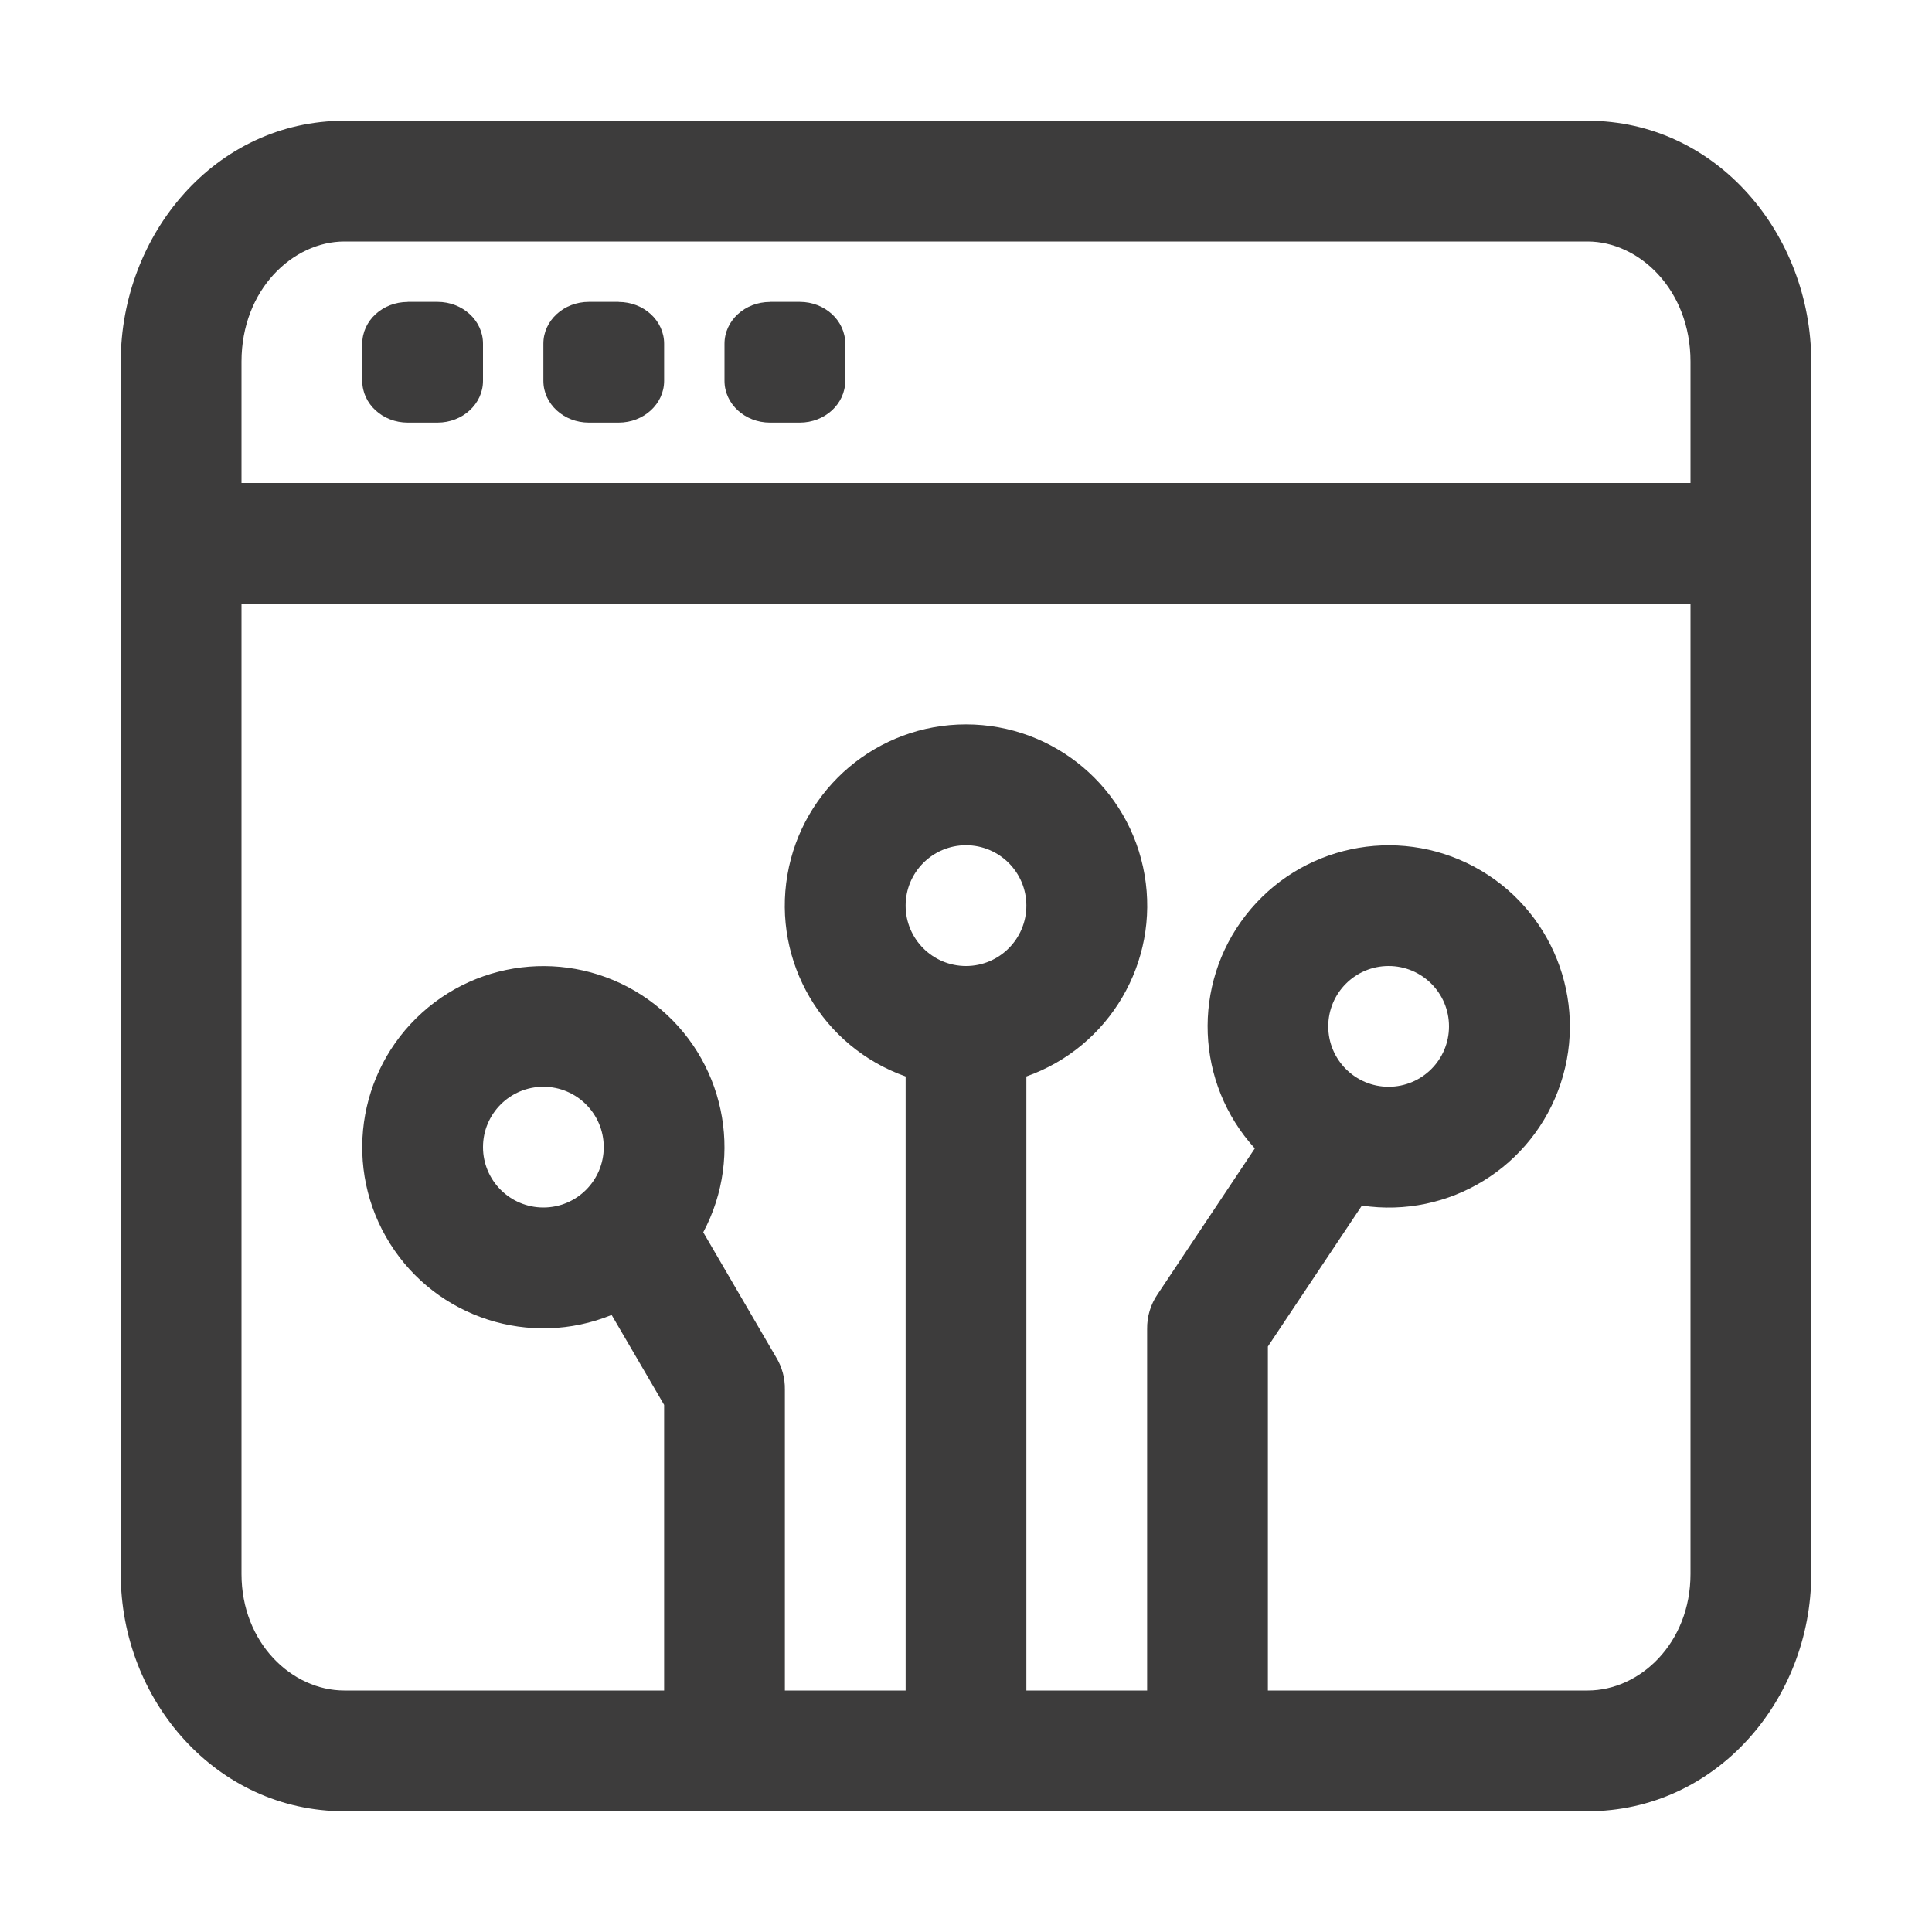
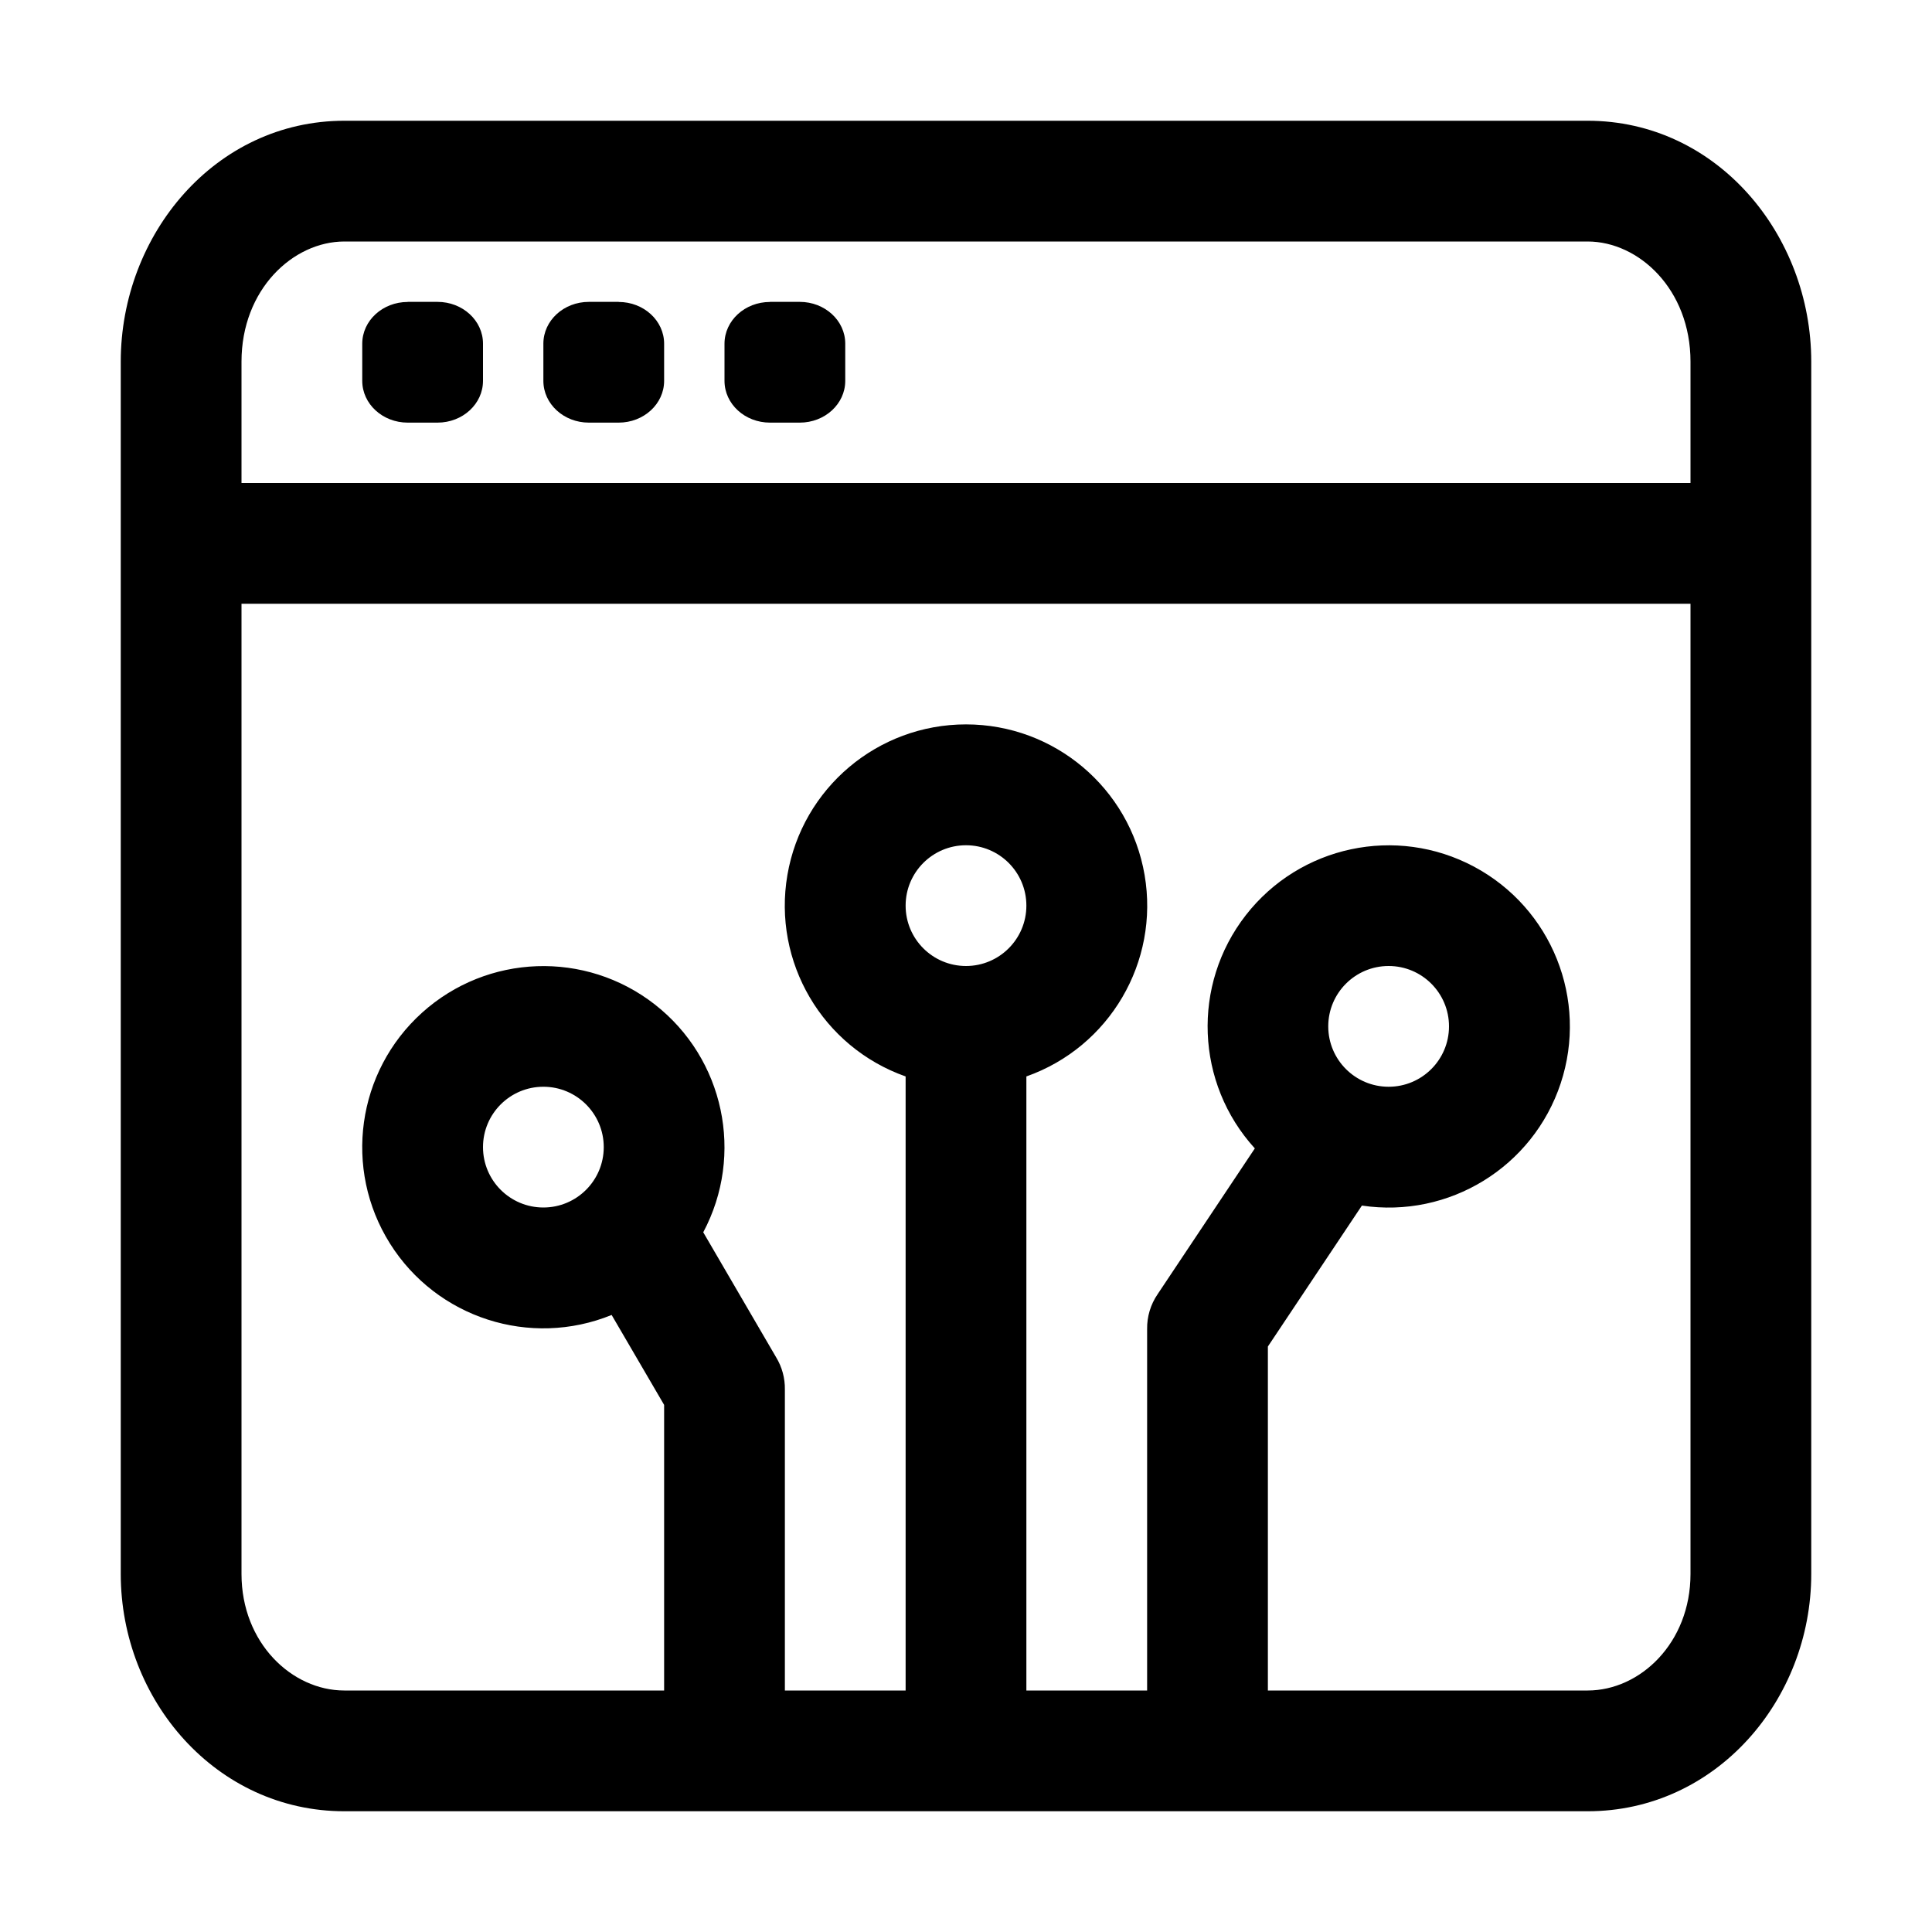
- <svg xmlns="http://www.w3.org/2000/svg" width="24" height="24" fill="none" viewBox="0 0 24 24">
-   <path fill="#3D3C3C" fill-rule="evenodd" d="M1.5 4.493C1.5 2.914 2.673 1.5 4.278 1.5h15.444c1.605 0 2.778 1.414 2.778 2.993v15.059c0 1.568-1.186 2.948-2.777 2.948H4.277c-1.591 0-2.777-1.38-2.777-2.948V4.493Zm19.5 0V6H3V4.493C3 3.596 3.64 3 4.278 3h15.444C20.359 3 21 3.596 21 4.493ZM3 7.5h18v12.052C21 20.41 20.373 21 19.723 21H15.75v-4.273l1.168-1.751a2.25 2.25 0 1 0-1.33-.71l-1.207 1.81a.746.746 0 0 0-.131.435V21h-1.5v-7.628a2.251 2.251 0 1 0-1.5 0V21h-1.5v-3.737a.746.746 0 0 0-.108-.401l-.906-1.554a2.25 2.25 0 1 0-1.138 1.027l.652 1.117V21H4.277C3.627 21 3 20.41 3 19.552V7.5Zm9 4.5a.75.75 0 1 0 0-1.5.75.75 0 0 0 0 1.5ZM5.065 3.75h.37c.312 0 .565.232.565.519v.462c0 .287-.253.519-.565.519h-.37c-.312 0-.565-.232-.565-.519V4.27c0-.287.253-.519.565-.519Zm2.62 0h-.37c-.312 0-.565.232-.565.519v.462c0 .287.253.519.565.519h.37c.312 0 .565-.232.565-.519V4.27c0-.287-.253-.519-.565-.519Zm1.88 0h.37c.312 0 .565.232.565.519v.462c0 .287-.253.519-.565.519h-.37C9.253 5.25 9 5.018 9 4.731V4.27c0-.287.253-.519.565-.519ZM17.25 12a.75.75 0 1 0 0 1.5.75.75 0 0 0 0-1.5Zm-10.5 1.5a.75.75 0 1 0 0 1.5.75.75 0 0 0 0-1.5Z" clip-rule="evenodd" />
+ <svg xmlns="http://www.w3.org/2000/svg" width="24" height="24" fill="currentColor" viewBox="0 0 24 24">
+   <path fill-rule="evenodd" d="M1.5 4.493C1.5 2.914 2.673 1.5 4.278 1.5h15.444c1.605 0 2.778 1.414 2.778 2.993v15.059c0 1.568-1.186 2.948-2.777 2.948H4.277c-1.591 0-2.777-1.38-2.777-2.948V4.493Zm19.5 0V6H3V4.493C3 3.596 3.64 3 4.278 3h15.444C20.359 3 21 3.596 21 4.493ZM3 7.5h18v12.052C21 20.41 20.373 21 19.723 21H15.75v-4.273l1.168-1.751a2.25 2.25 0 1 0-1.33-.71l-1.207 1.81a.746.746 0 0 0-.131.435V21h-1.5v-7.628a2.251 2.251 0 1 0-1.5 0V21h-1.5v-3.737a.746.746 0 0 0-.108-.401l-.906-1.554a2.25 2.25 0 1 0-1.138 1.027l.652 1.117V21H4.277C3.627 21 3 20.41 3 19.552V7.5Zm9 4.5a.75.75 0 1 0 0-1.5.75.75 0 0 0 0 1.5ZM5.065 3.75h.37c.312 0 .565.232.565.519v.462c0 .287-.253.519-.565.519h-.37c-.312 0-.565-.232-.565-.519V4.27c0-.287.253-.519.565-.519Zm2.62 0h-.37c-.312 0-.565.232-.565.519v.462c0 .287.253.519.565.519h.37c.312 0 .565-.232.565-.519V4.27c0-.287-.253-.519-.565-.519Zm1.88 0h.37c.312 0 .565.232.565.519v.462c0 .287-.253.519-.565.519h-.37C9.253 5.25 9 5.018 9 4.731V4.27c0-.287.253-.519.565-.519ZM17.25 12a.75.75 0 1 0 0 1.5.75.75 0 0 0 0-1.5Zm-10.5 1.5a.75.75 0 1 0 0 1.5.75.75 0 0 0 0-1.5Z" clip-rule="evenodd" />
</svg>
